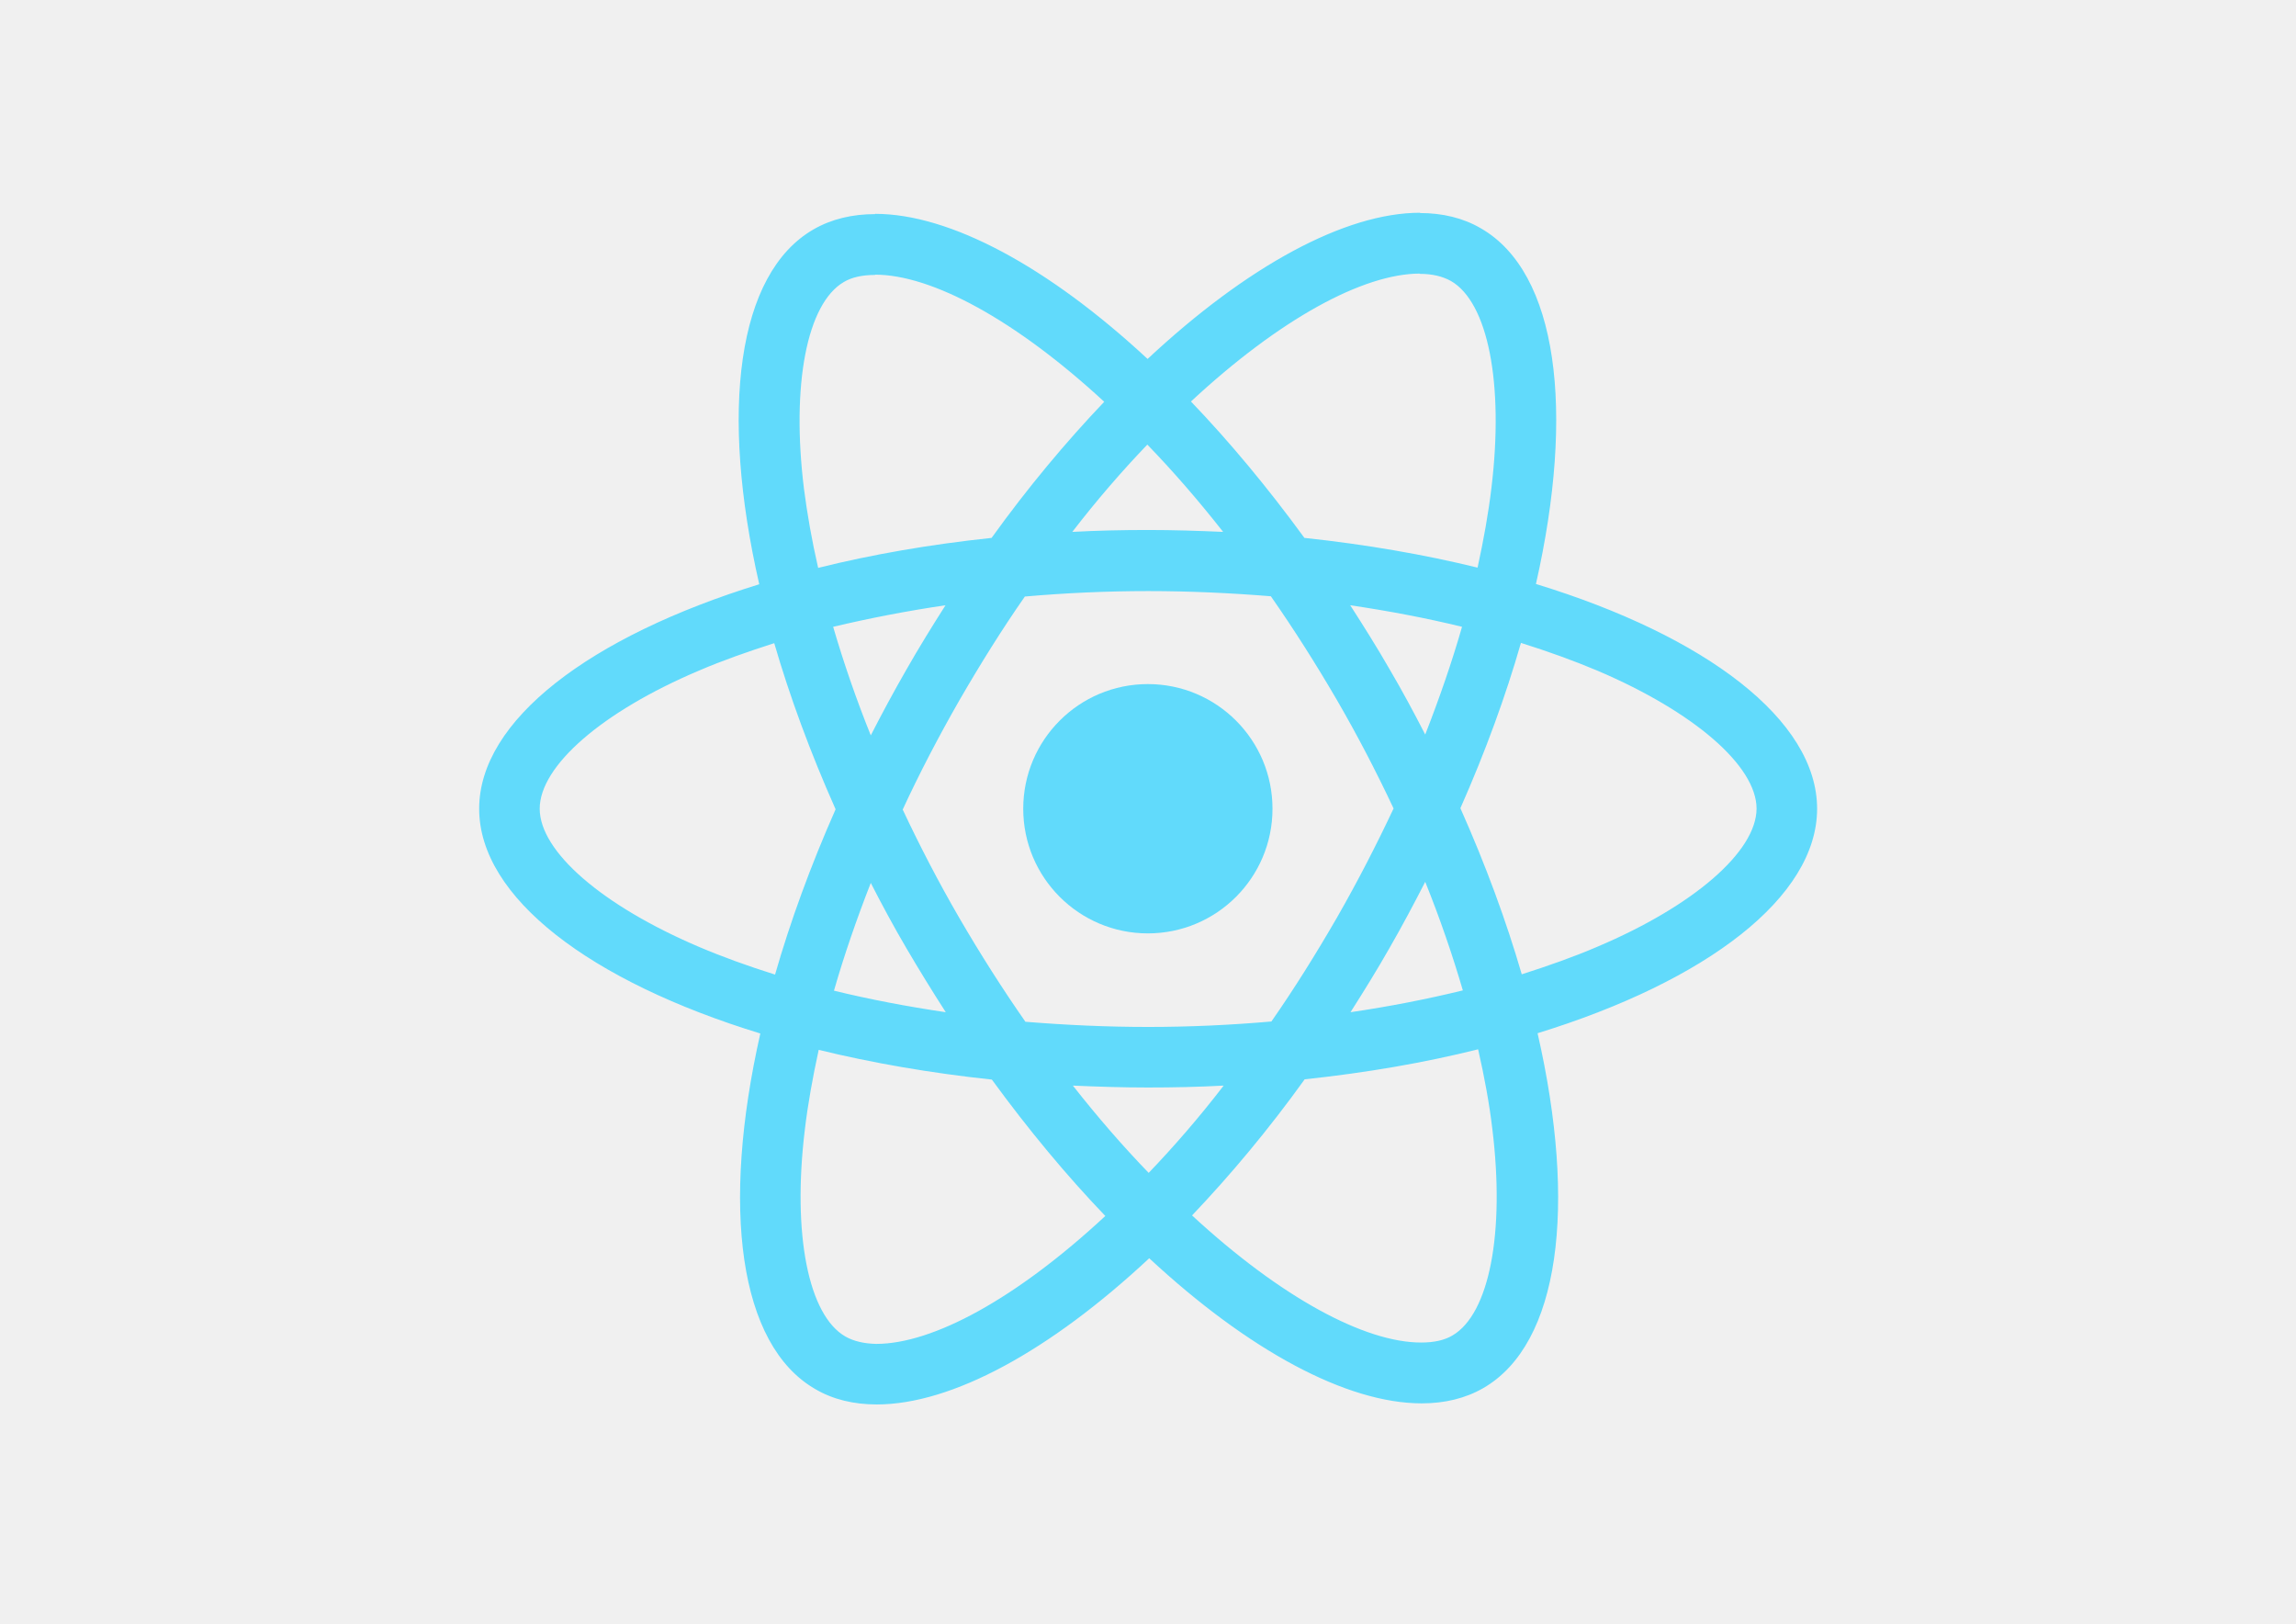
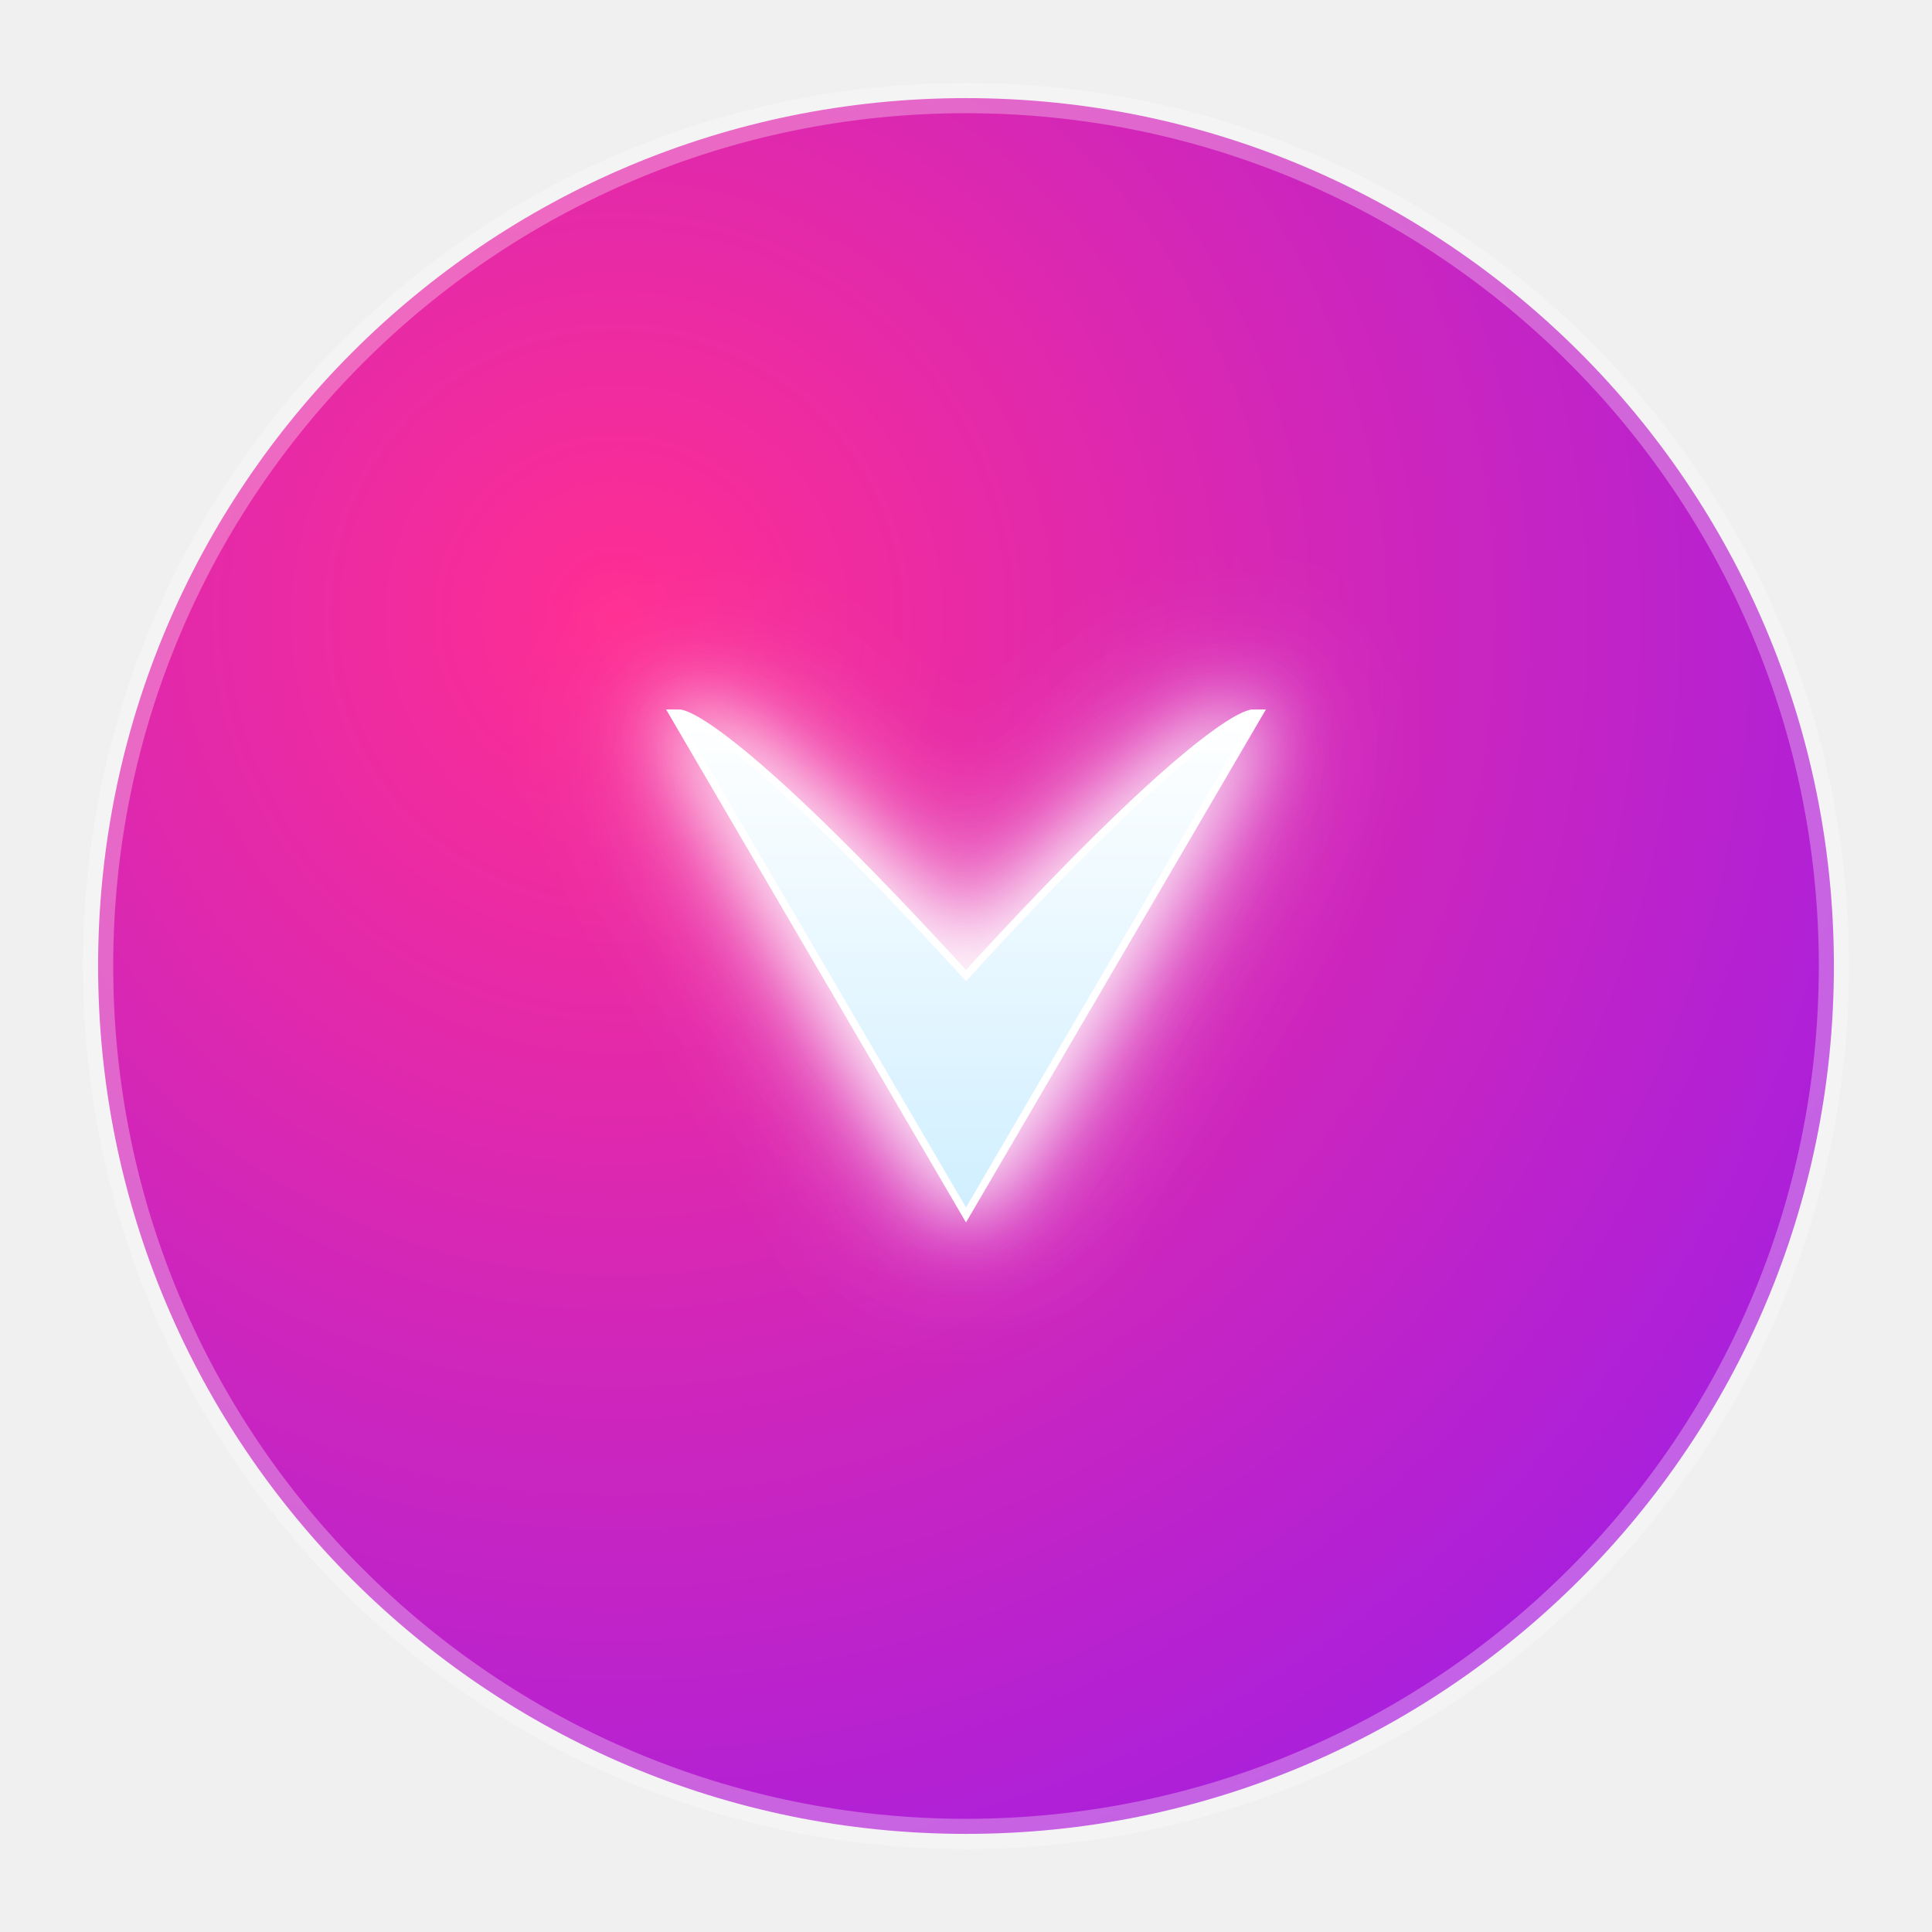
- <svg xmlns="http://www.w3.org/2000/svg" viewBox="0 0 841.9 595.3">
-   <g fill="#61DAFB">
-     <path d="M666.3 296.5c0-32.5-40.7-63.3-103.1-82.4 14.4-63.6 8-114.2-20.2-130.4-6.5-3.8-14.1-5.6-22.4-5.6v22.3c4.6 0 8.3.9 11.4 2.6 13.6 7.8 19.5 37.5 14.9 75.7-1.1 9.4-2.9 19.3-5.1 29.4-19.6-4.8-41-8.5-63.5-10.9-13.5-18.5-27.5-35.3-41.6-50 32.6-30.3 63.2-46.9 84-46.9V78c-27.5 0-63.5 19.6-99.9 53.6-36.4-33.8-72.4-53.2-99.9-53.2v22.3c20.7 0 51.4 16.5 84 46.6-14 14.7-28 31.4-41.3 49.9-22.6 2.4-44 6.1-63.6 11-2.3-10-4-19.7-5.2-29-4.7-38.2 1.1-67.9 14.6-75.8 3-1.8 6.9-2.6 11.5-2.6V78.5c-8.4 0-16 1.8-22.6 5.6-28.1 16.2-34.4 66.7-19.9 130.1-62.2 19.2-102.7 49.9-102.7 82.3 0 32.5 40.7 63.3 103.1 82.4-14.4 63.6-8 114.2 20.2 130.4 6.5 3.8 14.1 5.6 22.5 5.6 27.5 0 63.5-19.6 99.9-53.6 36.4 33.8 72.4 53.2 99.9 53.2 8.4 0 16-1.8 22.6-5.6 28.1-16.2 34.4-66.7 19.9-130.1 62-19.1 102.5-49.9 102.5-82.3zm-130.2-66.7c-3.7 12.9-8.3 26.2-13.5 39.5-4.1-8-8.4-16-13.1-24-4.6-8-9.5-15.8-14.4-23.4 14.2 2.1 27.9 4.7 41 7.9zm-45.8 106.5c-7.8 13.5-15.8 26.3-24.1 38.2-14.9 1.3-30 2-45.2 2-15.1 0-30.2-.7-45-1.9-8.3-11.9-16.4-24.6-24.2-38-7.6-13.1-14.5-26.4-20.8-39.8 6.2-13.4 13.2-26.8 20.7-39.9 7.8-13.5 15.8-26.3 24.1-38.2 14.9-1.3 30-2 45.2-2 15.1 0 30.2.7 45 1.9 8.3 11.9 16.4 24.6 24.2 38 7.6 13.1 14.5 26.4 20.8 39.8-6.3 13.4-13.2 26.8-20.7 39.9zm32.3-13c5.4 13.4 10 26.8 13.8 39.8-13.1 3.2-26.9 5.9-41.2 8 4.9-7.7 9.8-15.6 14.4-23.7 4.6-8 8.9-16.1 13-24.1zM421.2 430c-9.3-9.6-18.6-20.3-27.8-32 9 .4 18.2.7 27.5.7 9.4 0 18.7-.2 27.8-.7-9 11.7-18.3 22.4-27.5 32zm-74.4-58.9c-14.2-2.1-27.9-4.7-41-7.9 3.7-12.9 8.3-26.2 13.5-39.5 4.1 8 8.4 16 13.1 24 4.7 8 9.5 15.8 14.4 23.4zM420.7 163c9.3 9.6 18.6 20.3 27.8 32-9-.4-18.2-.7-27.5-.7-9.4 0-18.7.2-27.8.7 9-11.7 18.3-22.4 27.5-32zm-74 58.9c-4.9 7.7-9.8 15.6-14.4 23.7-4.6 8-8.9 16-13 24-5.4-13.4-10-26.8-13.8-39.8 13.1-3.1 26.9-5.8 41.2-7.9zm-90.5 125.2c-35.4-15.1-58.3-34.9-58.3-50.6 0-15.7 22.9-35.6 58.3-50.6 8.6-3.7 18-7 27.7-10.1 5.7 19.6 13.2 40 22.5 60.9-9.2 20.8-16.6 41.1-22.2 60.6-9.9-3.1-19.3-6.5-28-10.2zM310 490c-13.6-7.8-19.5-37.5-14.9-75.7 1.1-9.4 2.9-19.3 5.1-29.4 19.6 4.8 41 8.5 63.5 10.9 13.5 18.5 27.5 35.3 41.6 50-32.6 30.3-63.2 46.9-84 46.9-4.5-.1-8.3-1-11.3-2.7zm237.2-76.2c4.7 38.2-1.1 67.9-14.6 75.8-3 1.8-6.9 2.6-11.5 2.6-20.7 0-51.4-16.5-84-46.6 14-14.7 28-31.4 41.3-49.9 22.6-2.4 44-6.1 63.6-11 2.3 10.1 4.1 19.8 5.2 29.1zm38.5-66.7c-8.6 3.7-18 7-27.7 10.1-5.7-19.6-13.2-40-22.5-60.9 9.2-20.8 16.6-41.1 22.2-60.6 9.9 3.1 19.3 6.5 28.1 10.2 35.4 15.1 58.3 34.9 58.3 50.6-.1 15.7-23 35.6-58.4 50.6zM320.8 78.4z" />
-     <circle cx="420.9" cy="296.5" r="45.7" />
-     <path d="M520.5 78.1z" />
+ <svg xmlns="http://www.w3.org/2000/svg" version="1.1" width="512" height="512" viewBox="0 0 512 512">
+   <defs>
+     <radialGradient id="grad1" cx="0.3" cy="0.3" r="0.9">
+       <stop offset="0%" stop-color="#FF2E92" />
+       <stop offset="100%" stop-color="#9C1DE7" />
+     </radialGradient>
+     <linearGradient id="vGrad" x1="0" y1="0" x2="0" y2="1">
+       <stop offset="0%" stop-color="#FFFFFF" />
+       <stop offset="100%" stop-color="#D0EFFF" />
+     </linearGradient>
+     <filter id="neon" x="-50%" y="-50%" width="200%" height="200%">
+       <feGaussianBlur in="SourceGraphic" stdDeviation="10" result="blur1" />
+       <feGaussianBlur in="SourceGraphic" stdDeviation="20" result="blur2" />
+       <feMerge>
+         <feMergeNode in="blur2" />
+         <feMergeNode in="blur1" />
+         <feMergeNode in="SourceGraphic" />
+       </feMerge>
+     </filter>
+   </defs>
+   <circle cx="256" cy="256" r="230" fill="url(#grad1)" stroke="#FFFFFF" stroke-opacity="0.3" stroke-width="8" />
+   <g>
+     <path fill="#FFFFFF" filter="url(#neon)" d="M 180 190 L 256 320 L 332 190               C 332 190 320 190 256 260               C 192 190 180 190 180 190 Z" />
+     <path fill="none" stroke="#FFFFFF" stroke-width="4" filter="url(#neon)" d="M 180 190 L 256 320 L 332 190               C 332 190 320 190 256 260               C 192 190 180 190 180 190 Z" />
+     <path fill="url(#vGrad)" d="M 180 190 L 256 320 L 332 190               C 332 190 320 190 256 260               C 192 190 180 190 180 190 Z" />
  </g>
</svg>
